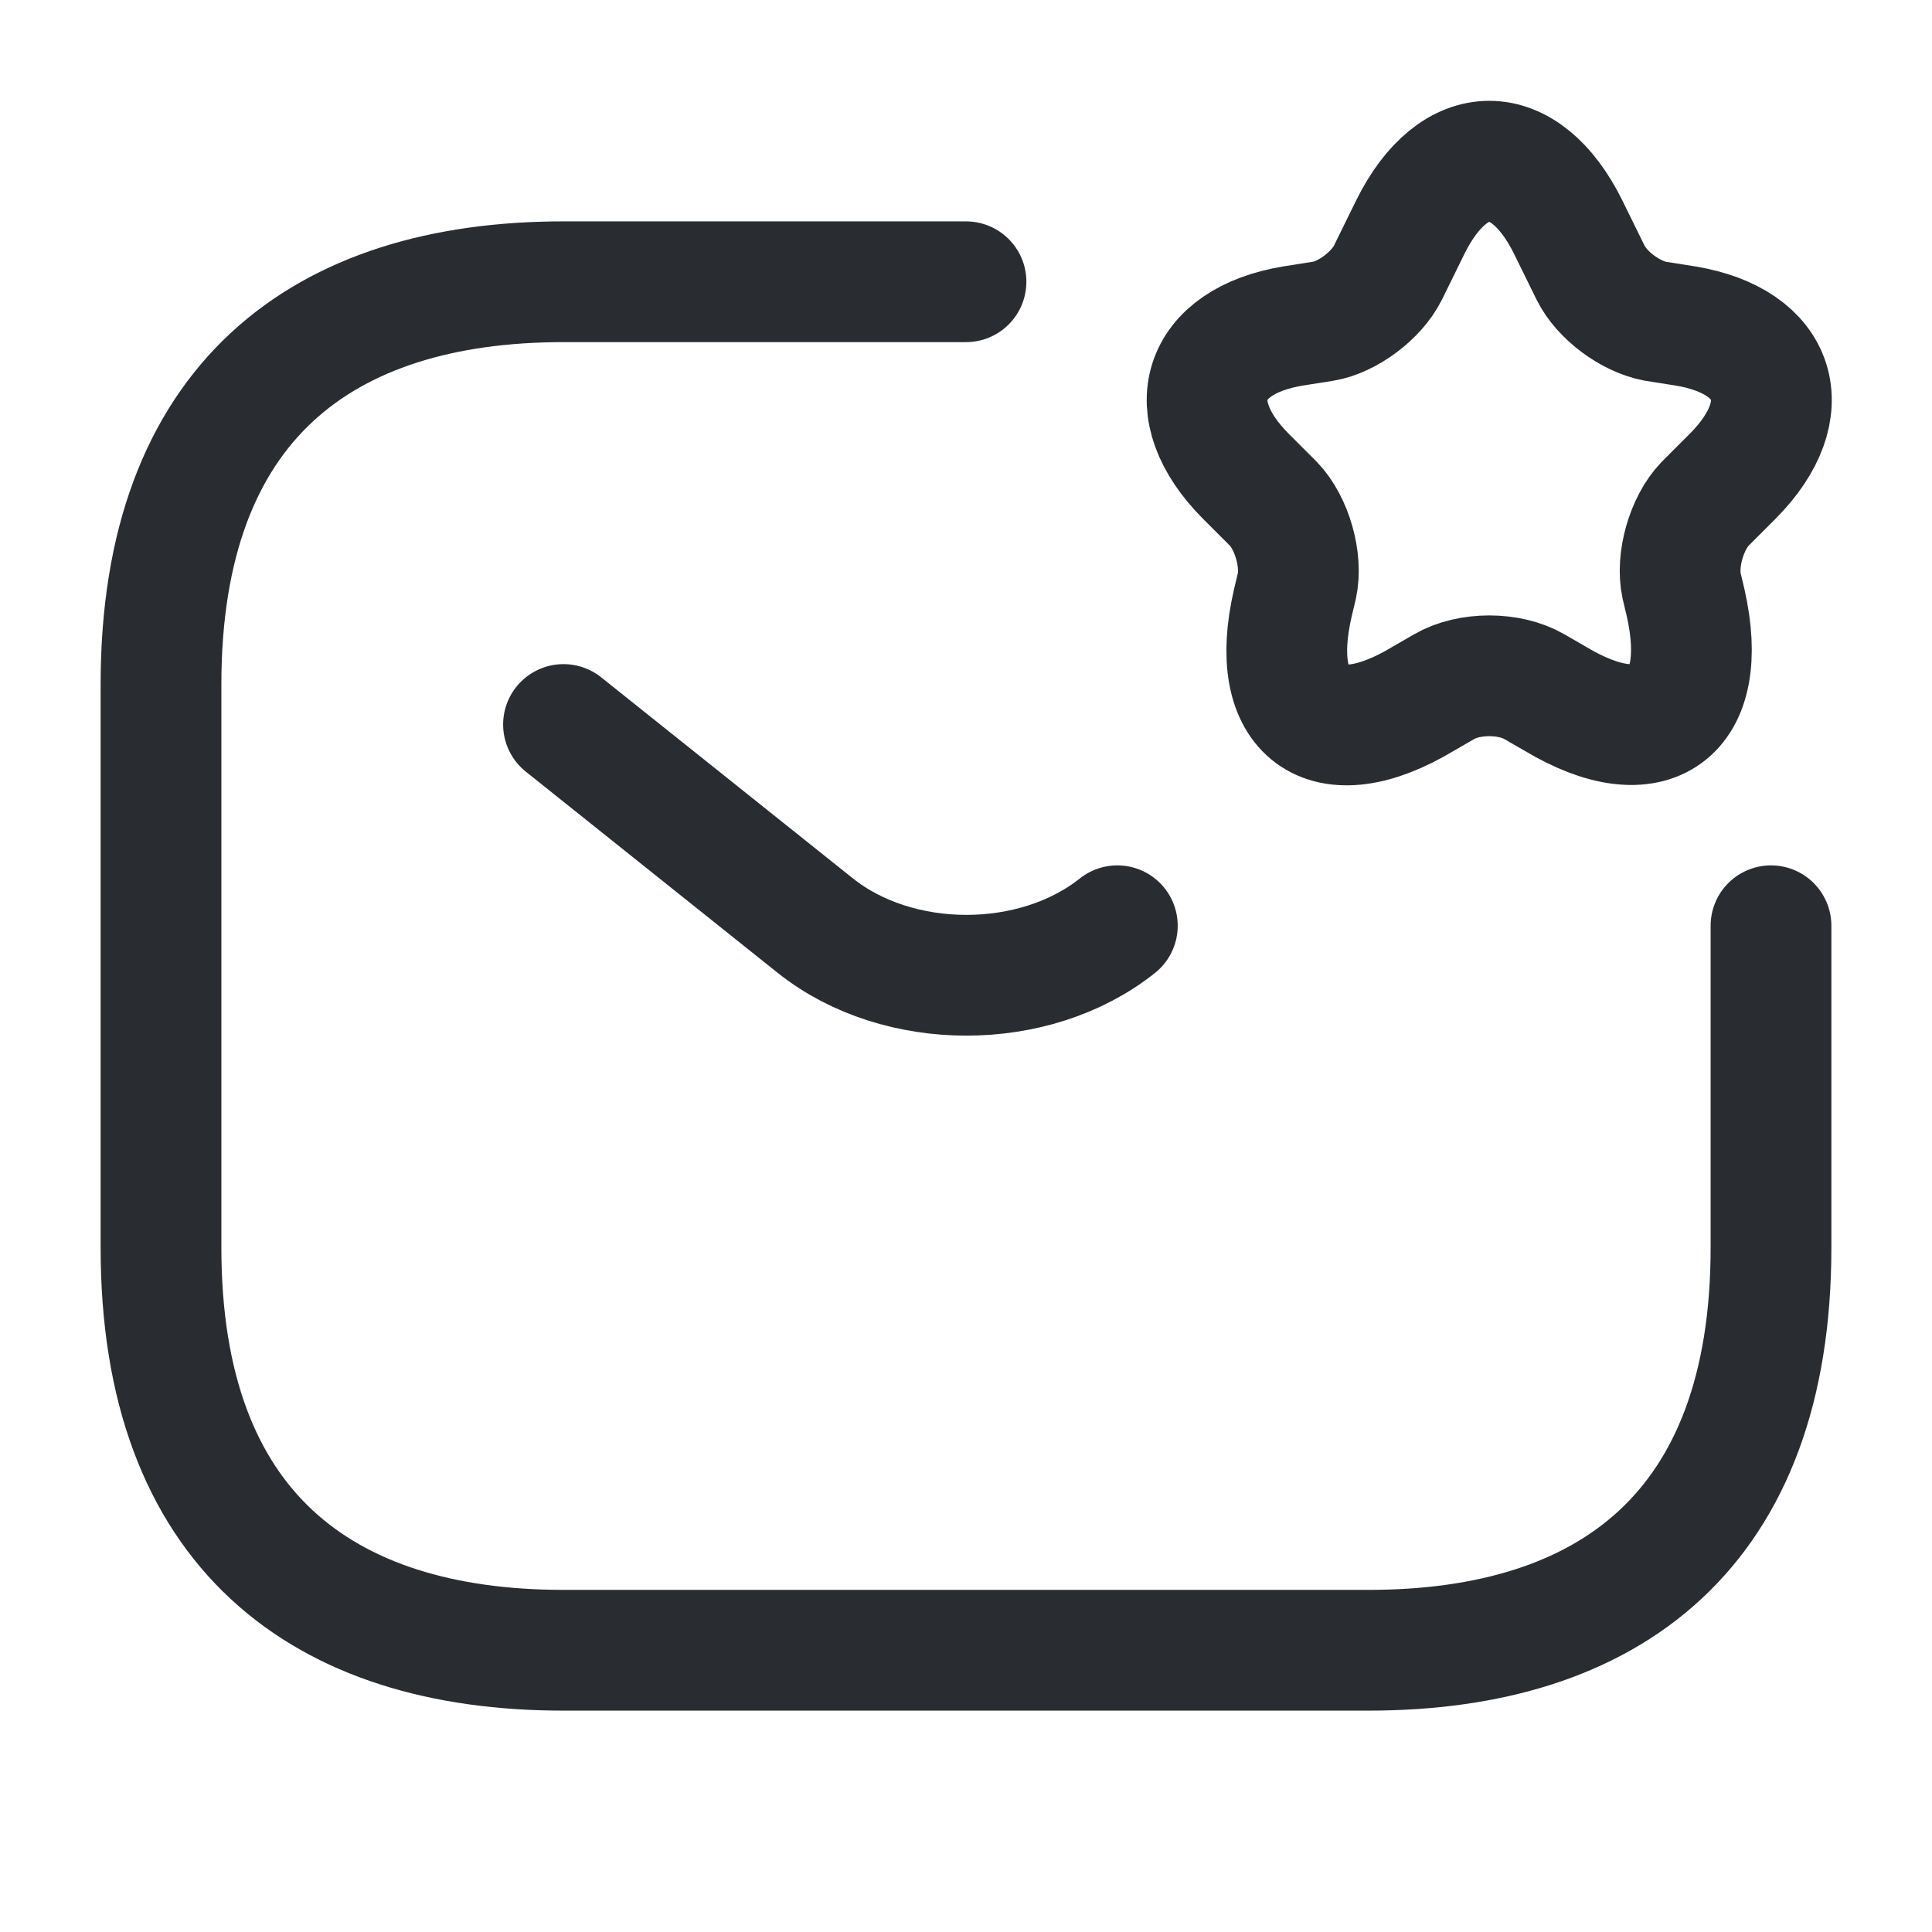
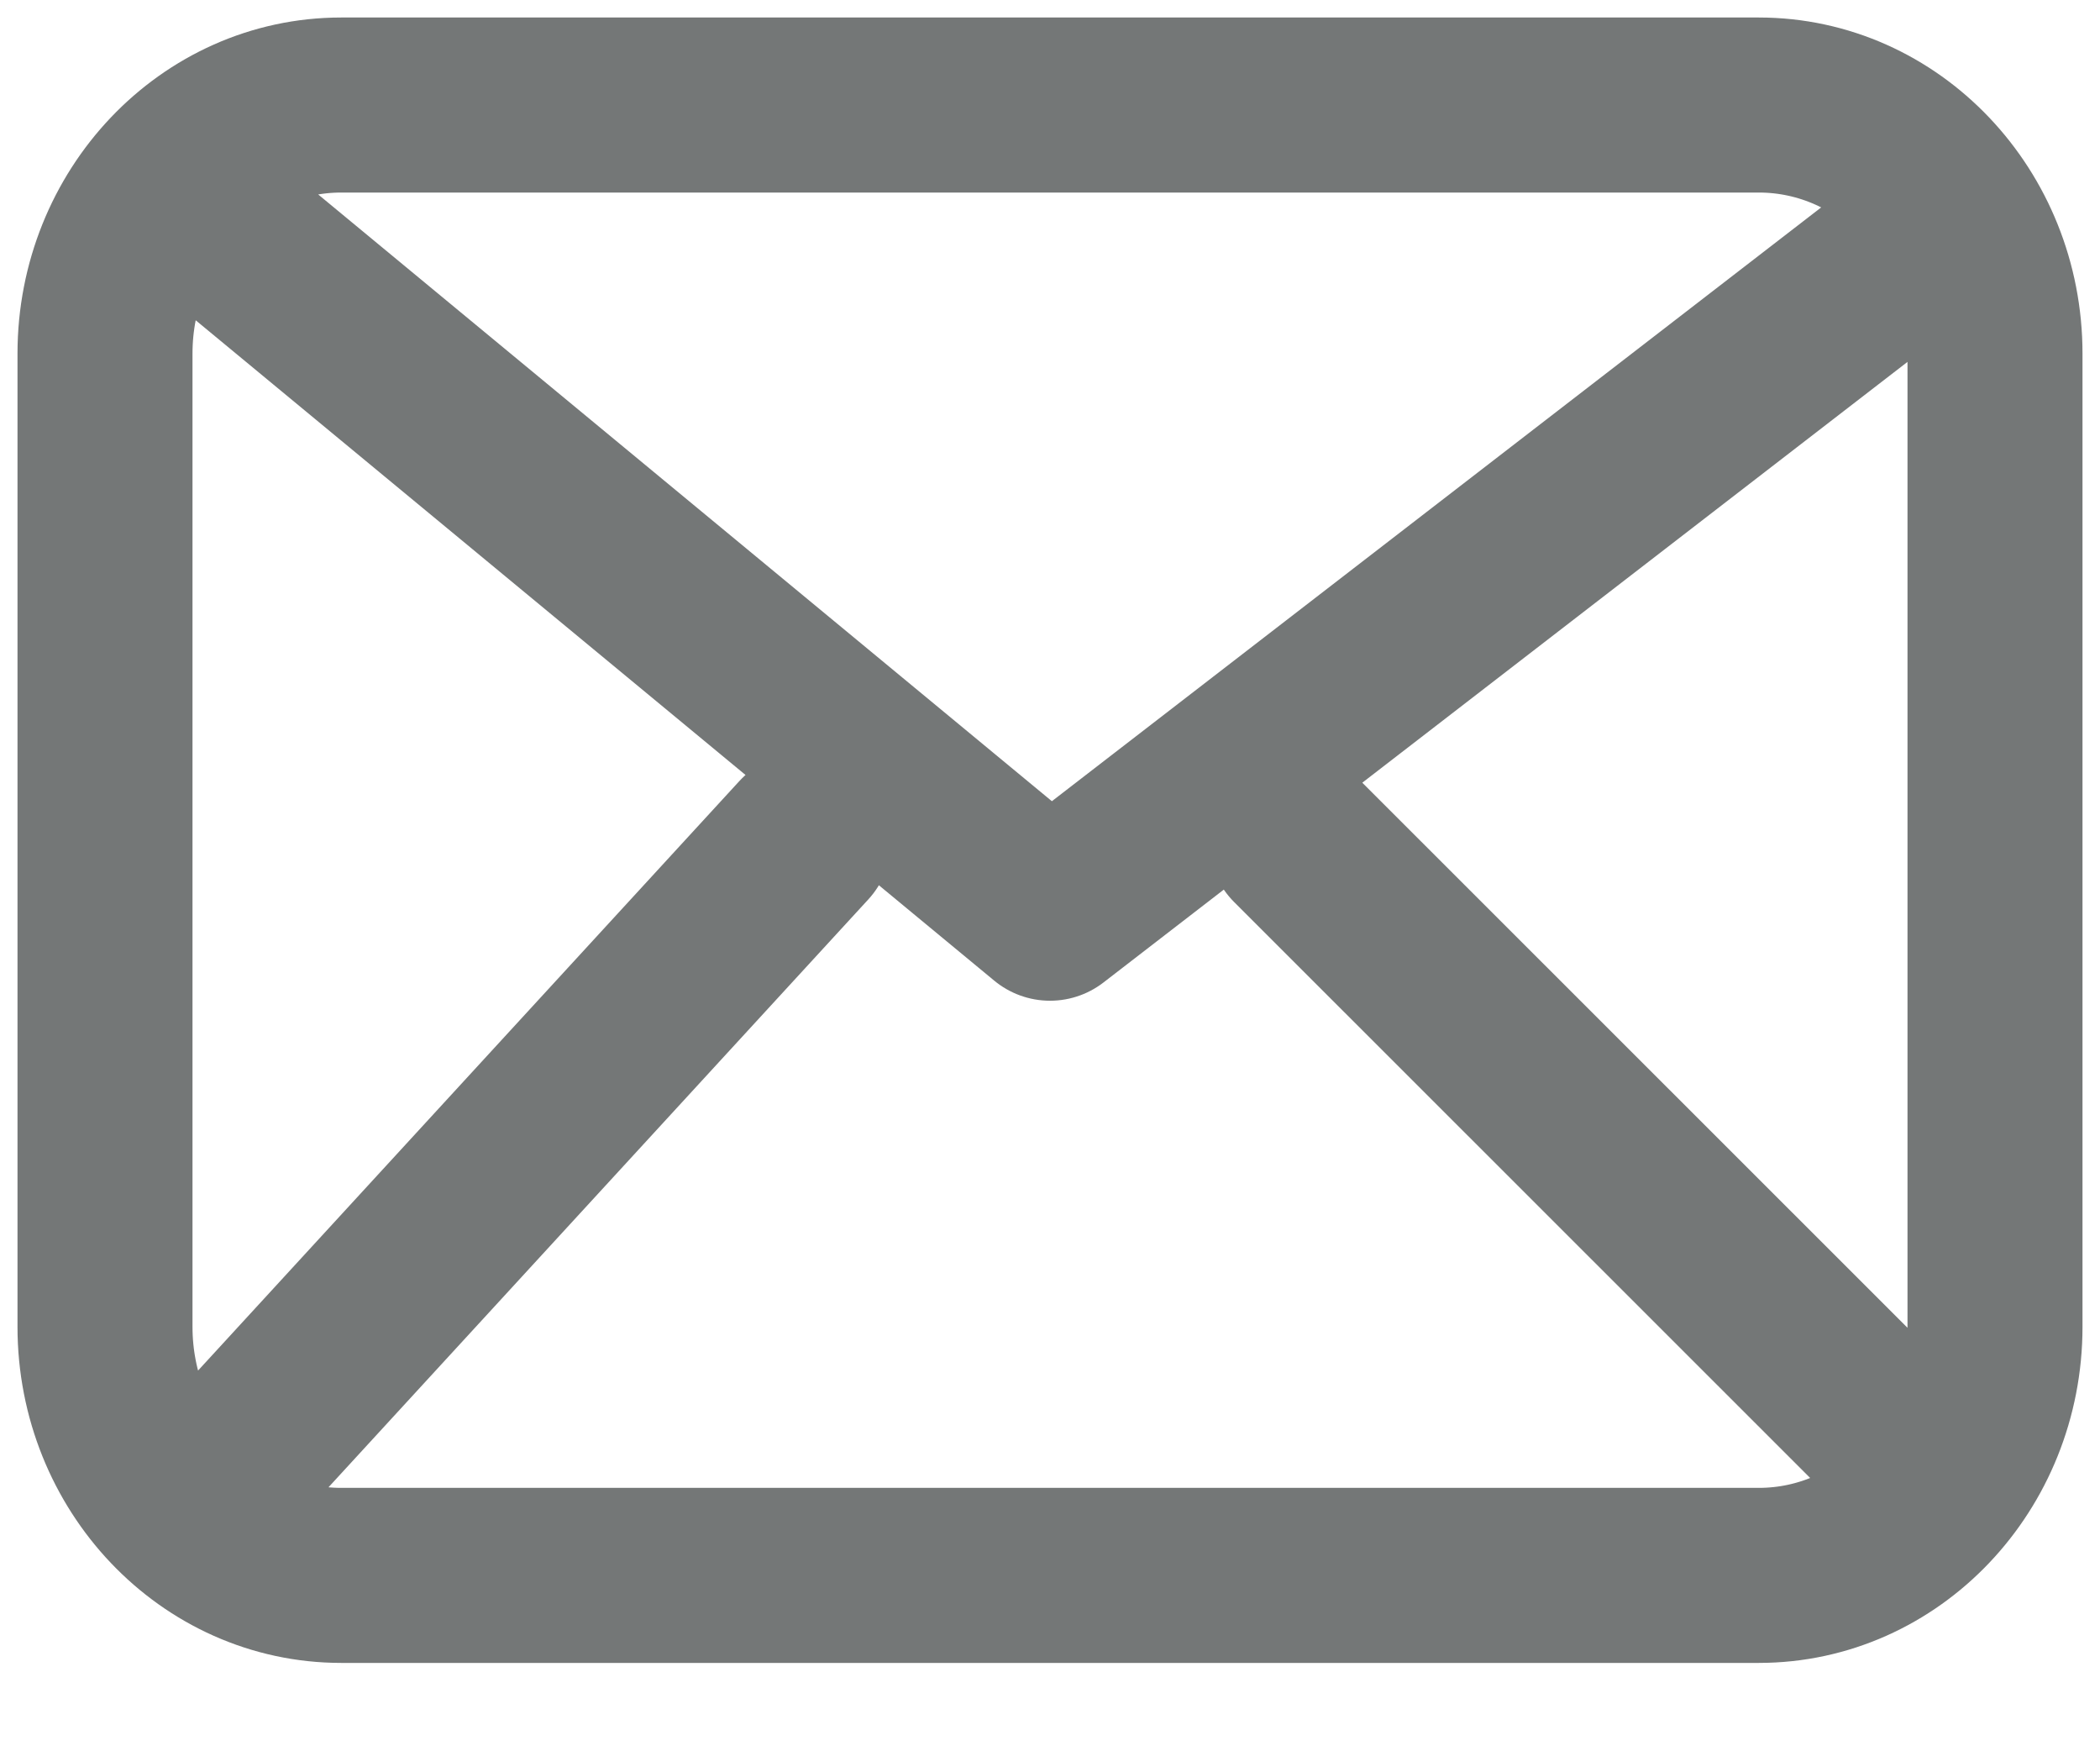
- <svg xmlns="http://www.w3.org/2000/svg" width="24" height="24" viewBox="0 0 24 24" fill="none">
-   <path d="M22 11.5V15.5C22 19 20 20.5 17 20.5H7C4 20.5 2 19 2 15.5V8.5C2 5 4 3.5 7 3.5H12" stroke="#292D32" stroke-width="1.5" stroke-miterlimit="10" stroke-linecap="round" stroke-linejoin="round" />
-   <path d="M7 9L10.13 11.5C11.16 12.32 12.85 12.32 13.88 11.5" stroke="#292D32" stroke-width="1.5" stroke-miterlimit="10" stroke-linecap="round" stroke-linejoin="round" />
-   <path d="M19.48 2.82L19.76 3.39C19.9 3.67 20.25 3.93 20.56 3.99L20.94 4.05C22.08 4.24 22.35 5.08 21.53 5.91L21.18 6.26C20.95 6.5 20.82 6.96 20.89 7.28L20.94 7.49C21.25 8.87 20.52 9.4 19.32 8.68L19.06 8.53C18.75 8.35 18.25 8.35 17.94 8.53L17.68 8.68C16.47 9.41 15.74 8.87 16.06 7.49L16.11 7.28C16.18 6.96 16.05 6.5 15.82 6.26L15.47 5.91C14.65 5.08 14.92 4.24 16.06 4.05L16.44 3.99C16.74 3.94 17.1 3.67 17.24 3.39L17.52 2.82C18.06 1.73 18.94 1.73 19.48 2.82Z" stroke="#292D32" stroke-width="1.5" stroke-linecap="round" stroke-linejoin="round" />
+ <svg xmlns="http://www.w3.org/2000/svg" width="24" height="20" viewBox="0 0 24 20" fill="none">
+   <path d="M2.55 2.621L12 10.434L22.125 2.621M9.187 9.6L2.55 16.826M21.45 16.235L14.812 9.6M3.9 18C2.409 18 1.2 16.728 1.2 15.159V4.041C1.2 2.472 2.409 1.2 3.9 1.2H20.1C21.591 1.2 22.8 2.472 22.8 4.041V15.159C22.8 16.728 21.591 18 20.1 18H3.9Z" stroke="#747777" stroke-width="2" stroke-linecap="round" stroke-linejoin="round" />
</svg>
